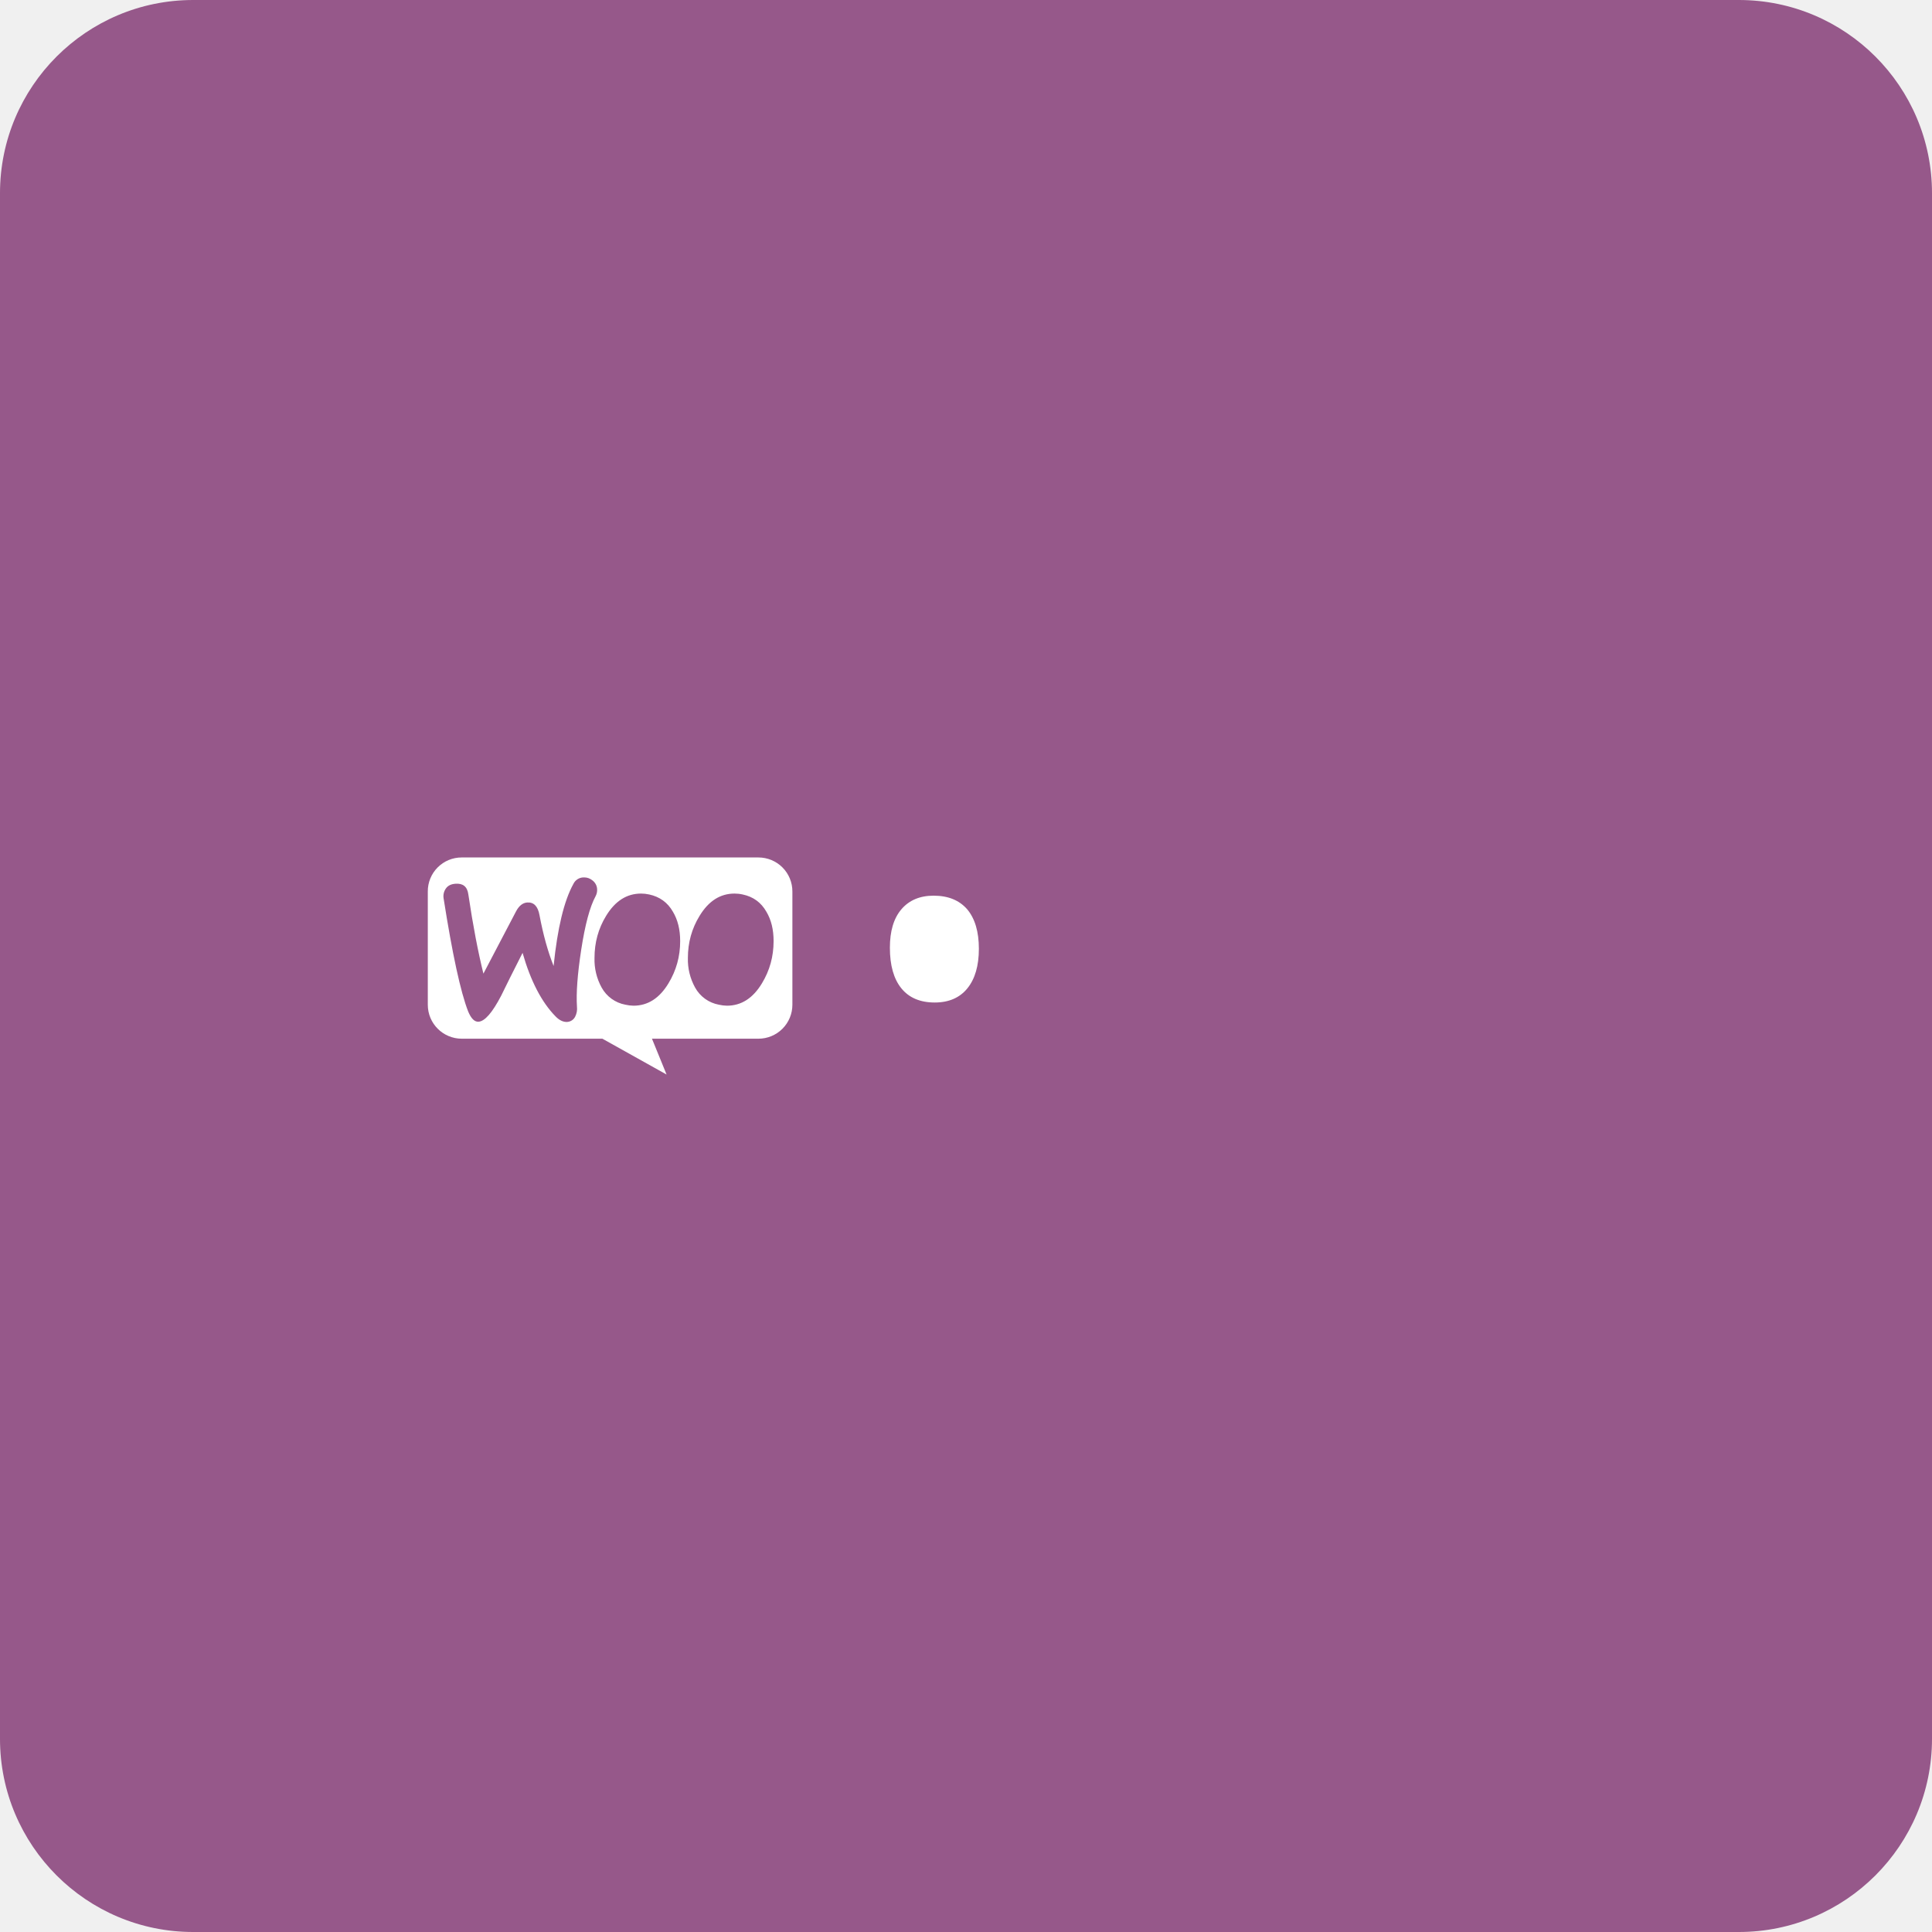
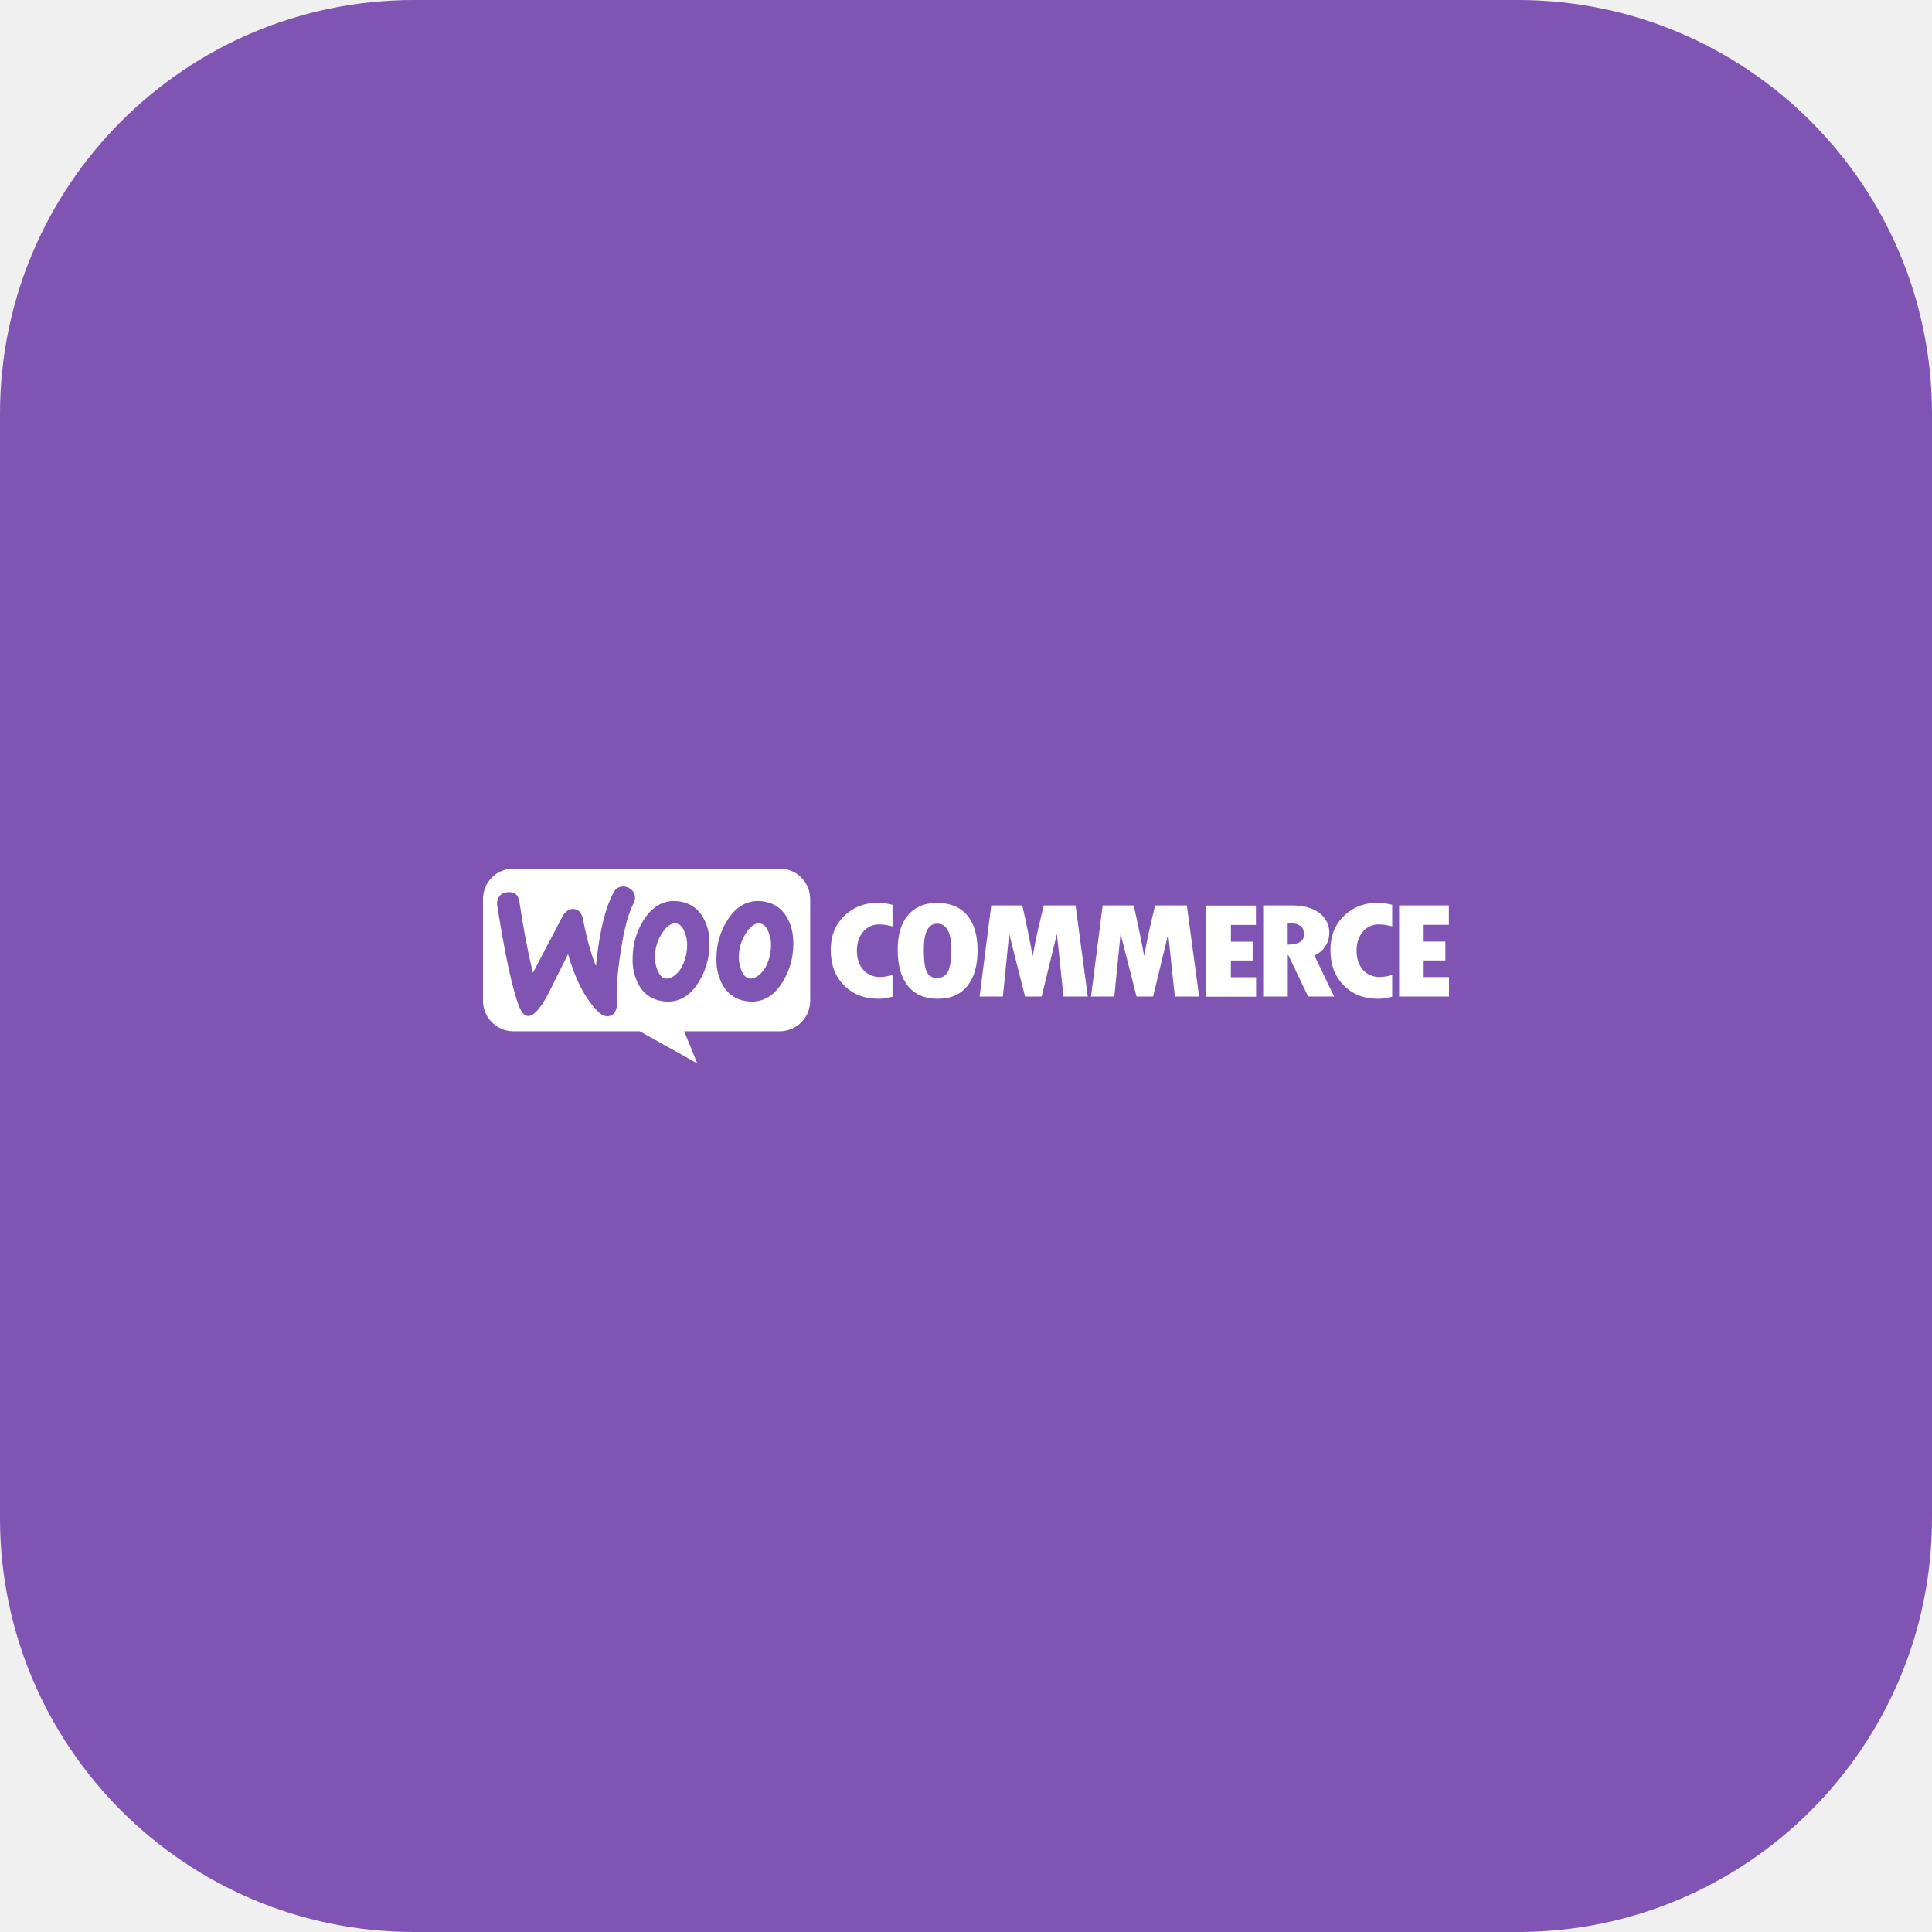
<svg xmlns="http://www.w3.org/2000/svg" width="56" height="56" viewBox="0 0 56 56" fill="none">
-   <path d="M50.4 0H5.6C2.507 0 0 2.507 0 5.6V50.4C0 53.493 2.507 56 5.6 56H50.4C53.493 56 56 53.493 56 50.4V5.6C56 2.507 53.493 0 50.4 0Z" fill="#96588A" />
-   <g transform="translate(12.4,12.4) scale(1.3)">
-     <path d="M.754 9.58a.754.754 0 00-.754.758v2.525c0 .42.339.758.758.758h3.135l1.431.799-.326-.799h2.373a.757.757 0 00.758-.758v-2.525a.757.757 0 00-.758-.758H.754zm2.709.445h.03c.065.001.124.023.179.067a.26.26 0 01.103.19.29.29 0 01-.033.16c-.13.239-.236.64-.322 1.199-.083.541-.114.965-.094 1.267a.392.392 0 01-.039.219.213.213 0 01-.176.12c-.086.006-.177-.034-.263-.124-.31-.316-.555-.788-.735-1.416-.216.425-.375.744-.478.957-.196.376-.363.568-.502.578-.09.007-.166-.069-.233-.228-.17-.436-.352-1.277-.548-2.524a.297.297 0 01.054-.222c.047-.064.116-.095.21-.102.169-.013.265.065.288.238.103.695.217 1.284.336 1.766l.727-1.387c.066-.126.15-.192.25-.199.146-.01.237.083.273.28.083.441.188.817.315 1.136.086-.844.233-1.453.44-1.828a.255.255 0 01.218-.147zm1.293.36c.056 0 .116.006.18.02.232.05.411.177.53.386.107.18.161.395.161.654 0 .343-.087.654-.26.94-.2.332-.459.5-.781.5a.88.88 0 01-.18-.022.763.763 0 01-.531-.384 1.287 1.287 0 01-.158-.659c0-.342.085-.655.258-.937.202-.333.462-.498.78-.498zm2.084 0c.056 0 .116.006.18.02.236.05.411.177.53.386.107.18.16.395.16.654 0 .343-.086.654-.259.94-.2.332-.459.5-.781.5a.88.88 0 01-.18-.022.763.763 0 01-.531-.384 1.287 1.287 0 01-.16-.659c0-.342.087-.655.26-.937.202-.333.462-.498.78-.498zm4.437.047c-.305 0-.546.102-.718.304-.173.203-.256.49-.256.856 0 .395.086.697.256.906.17.21.418.316.744.316.315 0 .559-.107.728-.316.17-.21.256-.504.256-.883s-.087-.673-.26-.879c-.176-.202-.424-.304-.75-.304z" fill="white" />
+   <rect width="56" height="56" rx="12" fill="#7F54B3" />
+   <g transform="translate(14 14) scale(1.1667)" fill="#ffffff">
+     <path d="M.754 9.58a.754.754 0 00-.754.758v2.525c0 .42.339.758.758.758h3.135l1.431.799-.326-.799h2.373a.757.757 0 00.758-.758v-2.525a.757.757 0 00-.758-.758H.754zm2.709.445h.03c.065.001.124.023.179.067a.26.26 0 01.103.19.29.29 0 01-.033.16c-.13.239-.236.64-.322 1.199-.083.541-.114.965-.094 1.267a.392.392 0 01-.039.219.213.213 0 01-.176.12c-.086.006-.177-.034-.263-.124-.31-.316-.555-.788-.735-1.416-.216.425-.375.744-.478.957-.196.376-.363.568-.502.578-.09.007-.166-.069-.233-.228-.17-.436-.352-1.277-.548-2.524a.297.297 0 01.054-.222c.047-.064.116-.095.21-.102.169-.013.265.065.288.238.103.695.217 1.284.336 1.766l.727-1.387c.066-.126.15-.192.25-.199.146-.01.237.083.273.28.083.441.188.817.315 1.136.086-.844.233-1.453.44-1.828a.255.255 0 01.218-.147zm1.293.36c.056 0 .116.006.18.02.232.05.411.177.53.386.107.18.161.395.161.654 0 .343-.087.654-.26.94-.2.332-.459.5-.781.5a.88.88 0 01-.18-.022.763.763 0 01-.531-.384 1.287 1.287 0 01-.158-.659c0-.342.085-.655.258-.937.202-.333.462-.498.78-.498zm2.084 0c.056 0 .116.006.18.02.236.05.411.177.53.386.107.18.16.395.16.654 0 .343-.086.654-.259.94-.2.332-.459.5-.781.5a.88.88 0 01-.18-.022.763.763 0 01-.531-.384 1.287 1.287 0 01-.16-.659c0-.342.087-.655.26-.937.202-.333.462-.498.78-.498zm4.437.047c-.305 0-.546.102-.718.304-.173.203-.256.49-.256.856 0 .395.086.697.256.906.17.21.418.316.744.316.315 0 .559-.107.728-.316.17-.21.256-.504.256-.883s-.087-.673-.26-.879c-.176-.202-.424-.304-.75-.304zm-1.466.002a1.13 1.13 0 00-.84.326c-.223.22-.332.499-.332.838 0 .362.108.658.328.88.22.223.505.336.861.336.103 0 .22-.016.346-.052v-.54c-.117.034-.216.051-.303.051a.545.545 0 01-.422-.177c-.106-.12-.16-.278-.16-.48 0-.19.053-.348.156-.468a.498.498 0 01.397-.181c.103 0 .212.015.332.049v-.537a1.394 1.394 0 00-.363-.045zm12.414 0a1.135 1.135 0 00-.84.326c-.223.22-.332.499-.332.838 0 .362.108.658.328.88.22.223.506.336.861.336.103 0 .22-.016.346-.052v-.54c-.116.034-.216.051-.303.051a.545.545 0 01-.422-.177c-.106-.12-.16-.278-.16-.48 0-.19.053-.348.156-.468a.498.498 0 01.397-.181c.103 0 .212.015.332.049v-.537a1.394 1.394 0 00-.363-.045zm-9.598.06l-.29 2.264h.579l.156-1.559.395 1.559h.412l.379-1.555.164 1.555h.603l-.304-2.264h-.791l-.12.508c-.03.13-.06.264-.087.4l-.067.352a29.97 29.97 0 00-.258-1.26h-.771zm2.768 0l-.29 2.264h.579l.156-1.559.396 1.559h.412l.375-1.555.165 1.555h.603l-.305-2.264h-.789l-.119.508c-.03.13-.06.264-.086.4l-.066.352c-.063-.352-.15-.771-.26-1.26h-.771zm3.988 0v2.264h.611v-1.031h.012l.494 1.03h.645l-.489-1.019a.61.61 0 00.37-.552.598.598 0 00-.25-.506c-.167-.123-.394-.186-.68-.186h-.713zm3.377 0v2.264H24v-.483h-.63v-.414h.54v-.468h-.54v-.416h.626v-.483H22.76zm-4.793.004v2.264h1.24v-.483h-.627v-.416h.541v-.468h-.54v-.415h.622v-.482h-1.236zm2.025.432c.146.003.25.025.313.072.063.046.091.12.091.227 0 .156-.135.236-.404.24v-.54zm-15.22.011c-.104 0-.205.069-.301.211a1.078 1.078 0 00-.2.639c0 .096.02.2.06.303.049.13.117.198.196.215.083.016.173-.02.27-.106.123-.11.205-.273.252-.492.016-.077.023-.16.023-.246 0-.097-.02-.2-.06-.303-.05-.13-.116-.198-.196-.215a.246.246 0 00-.045-.006zm2.083 0c-.103 0-.204.069-.3.211a1.078 1.078 0 00-.2.639c0 .096.02.2.06.303.049.13.117.198.196.215.083.016.173-.02.27-.106.123-.11.205-.273.252-.492.013-.077.023-.16.023-.246 0-.097-.02-.2-.06-.303-.05-.13-.116-.198-.196-.215a.246.246 0 00-.045-.006zm4.428.006c.233 0 .354.218.354.66-.004.273-.038.46-.098.553a.293.293 0 01-.262.139.266.266 0 01-.242-.139c-.056-.093-.084-.28-.084-.562 0-.436.11-.65.332-.65Z" />
  </g>
</svg>
